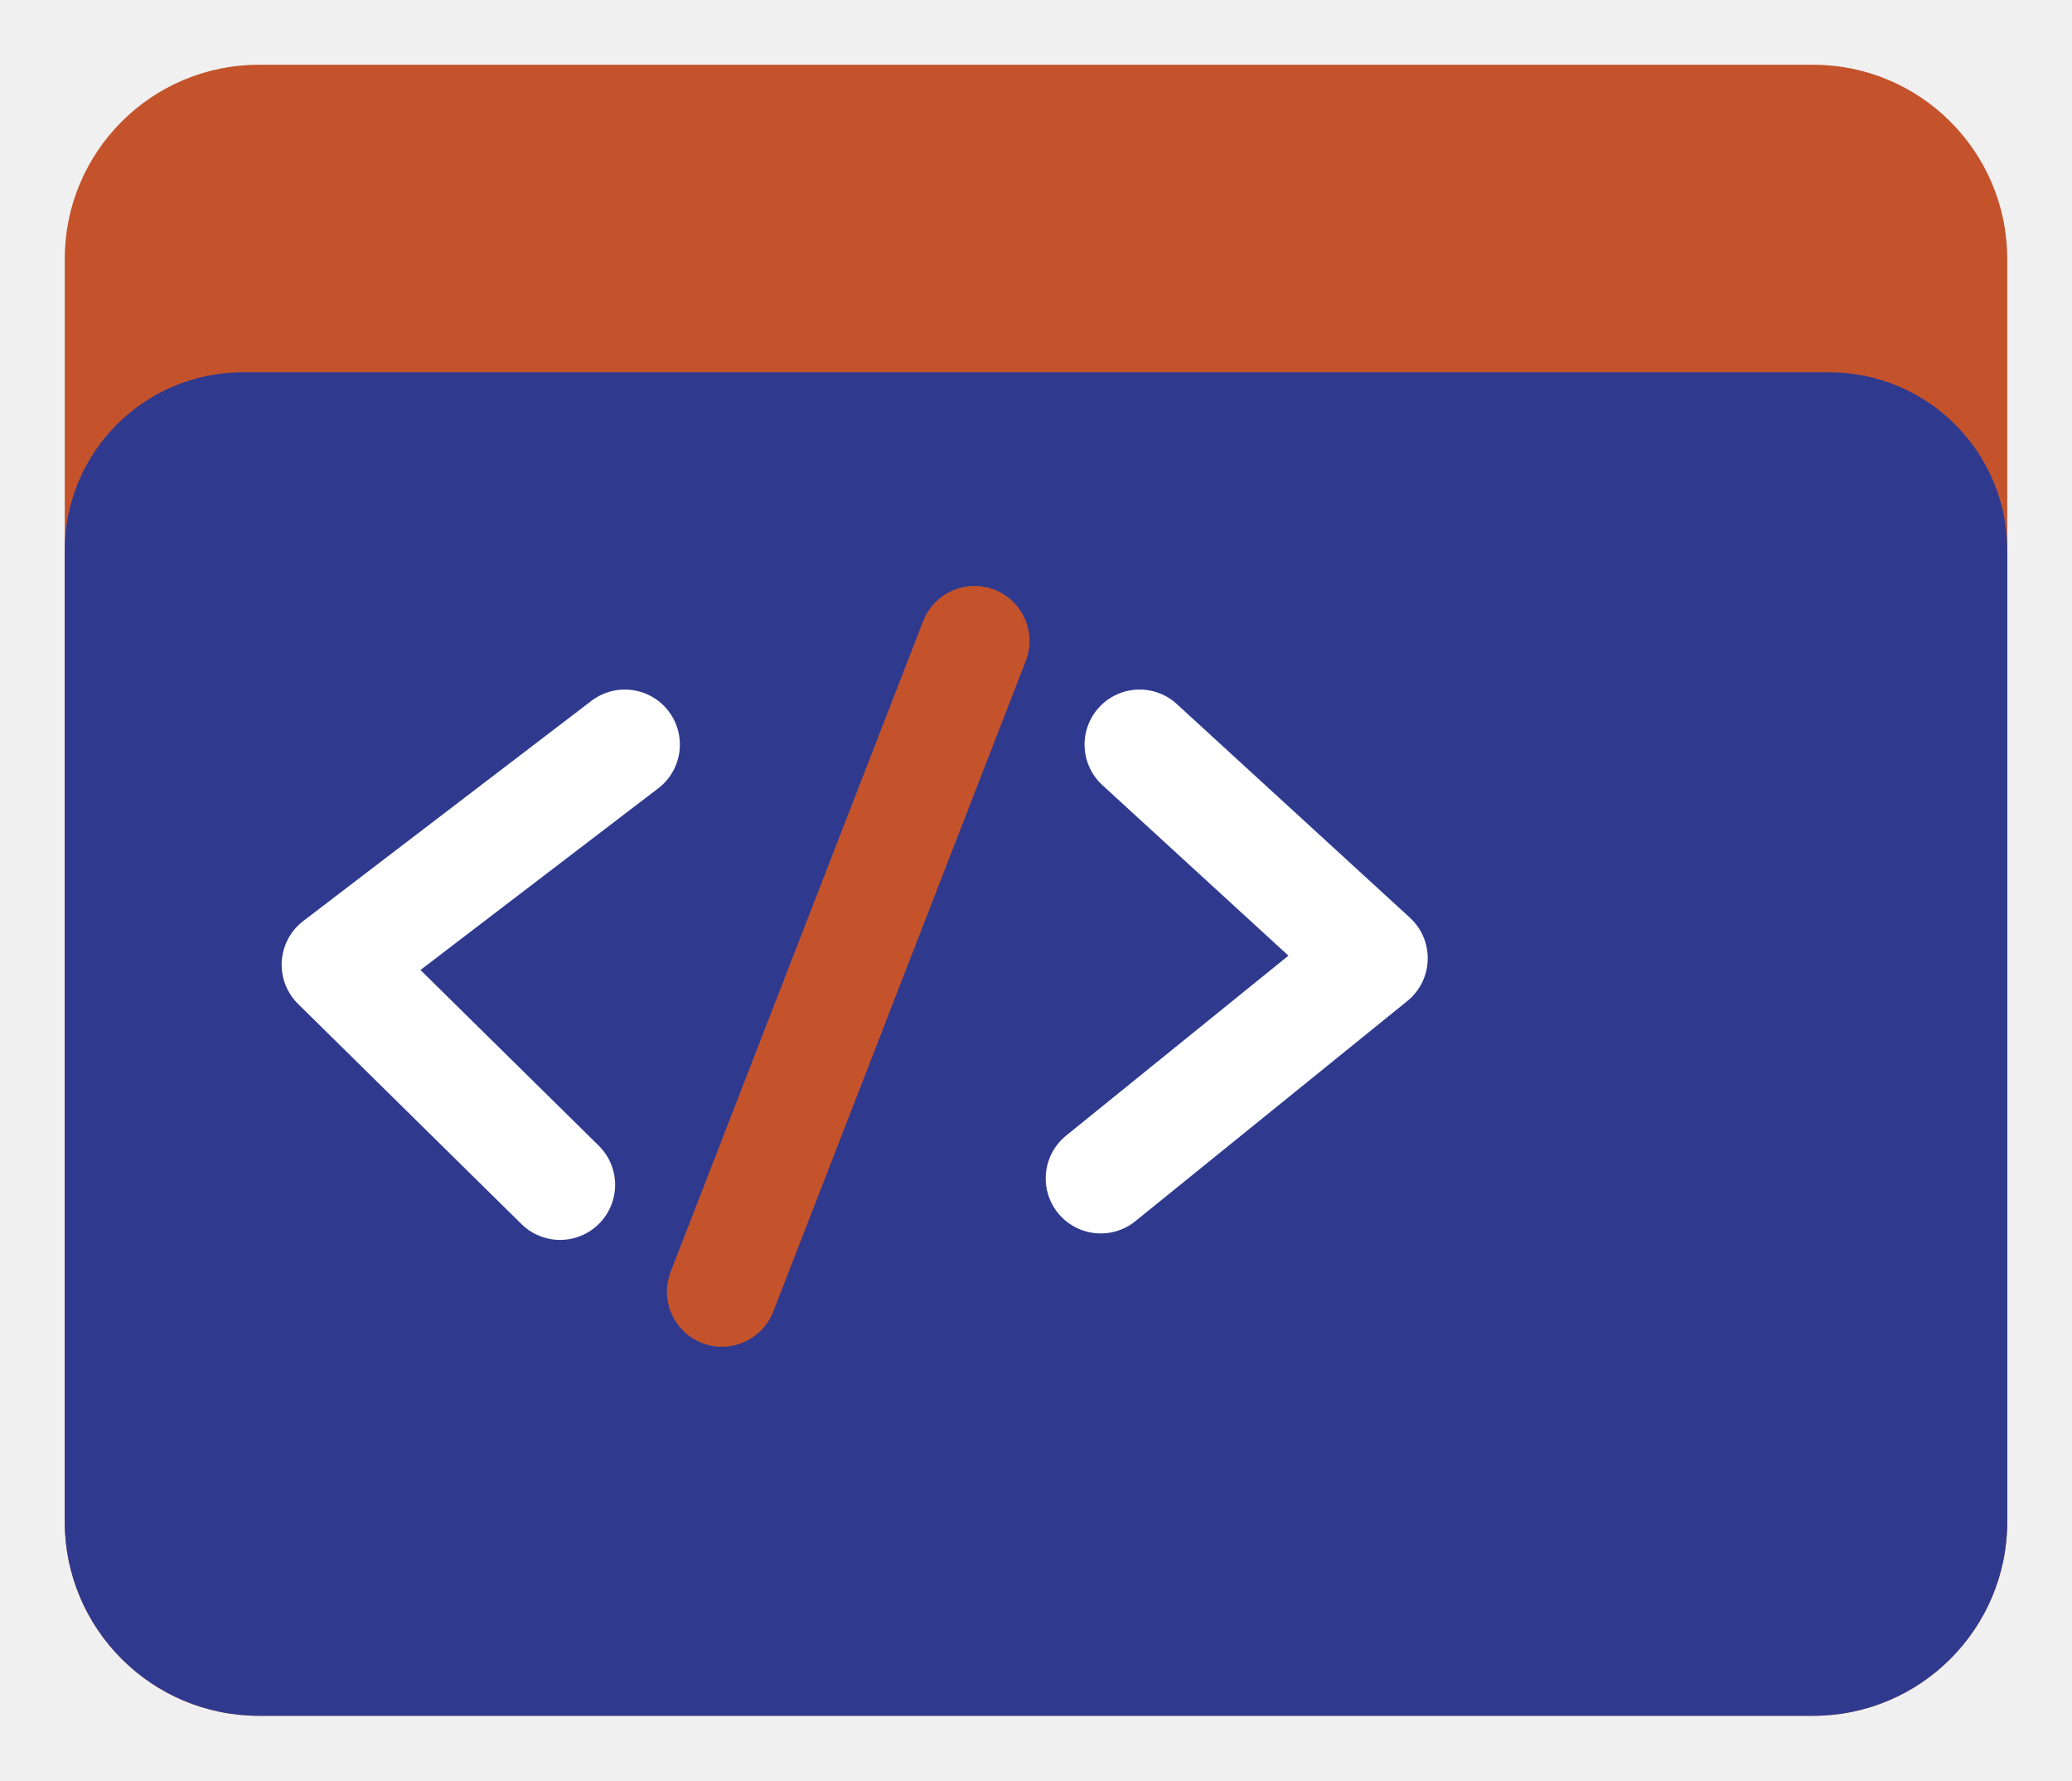
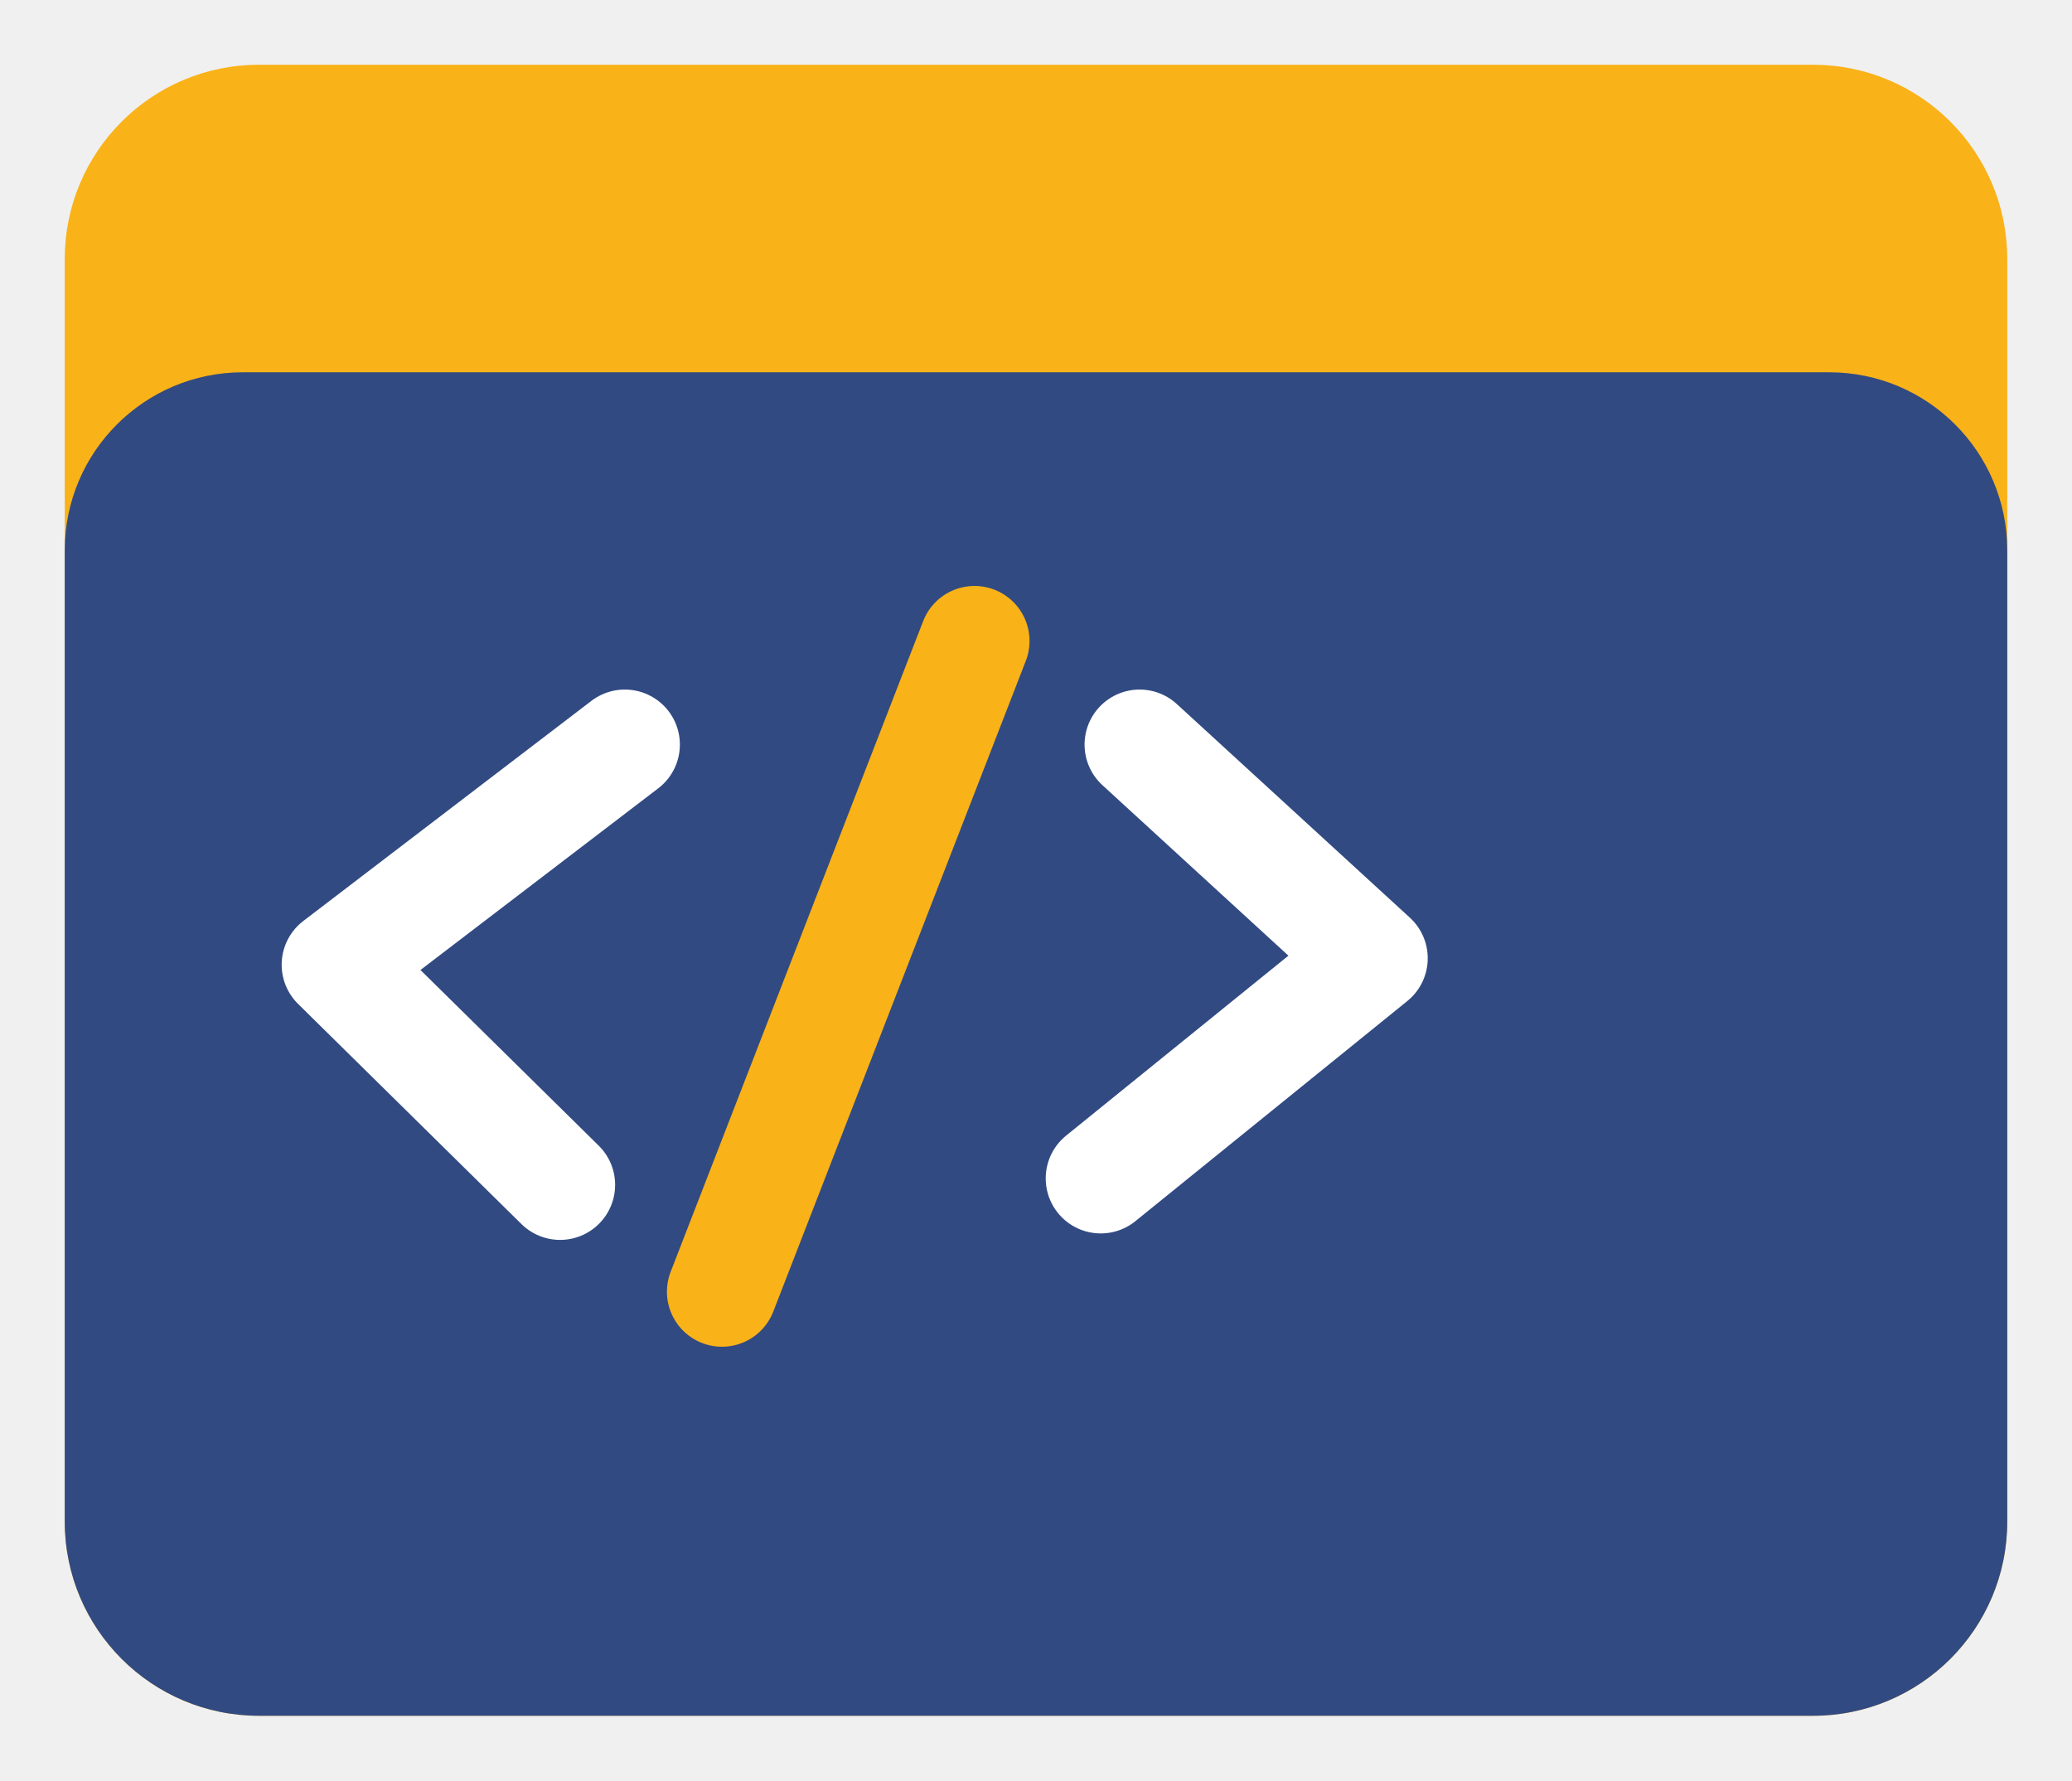
<svg xmlns="http://www.w3.org/2000/svg" viewBox="15 19 64 55">
-   <path fill="#C4532B" d="M17 27a6 6 0 0 1 6-6h48a6 6 0 0 1 6 6v39a6 6 0 0 1-6 6H23a6 6 0 0 1-6-6Z" />
-   <path fill="#2F3A8F" d="M17 36a5.5 5.5 0 0 1 5.5-5.5h49A5.5 5.5 0 0 1 77 36v30a6 6 0 0 1-6 6H23a6 6 0 0 1-6-6Z" />
+   <path fill="#F9B218" d="M17 27a6 6 0 0 1 6-6h48a6 6 0 0 1 6 6v39a6 6 0 0 1-6 6H23a6 6 0 0 1-6-6Z" />
+   <path fill="#314A82" d="M17 36a5.5 5.5 0 0 1 5.5-5.5h49A5.5 5.5 0 0 1 77 36v30a6 6 0 0 1-6 6H23a6 6 0 0 1-6-6Z" />
  <g fill="none" stroke-width="3.4" stroke-linecap="round" stroke-linejoin="round">
    <path stroke="#fff" d="M34.3 42 25.4 48.8l6.9 6.8M50.2 42l7.2 6.6-8.4 6.8" />
-     <path stroke="#C4532B" d="M45.1 38.8 37.3 58.9" />
+     <path stroke="#F9B218" d="M45.1 38.8 37.3 58.9" />
  </g>
</svg>
